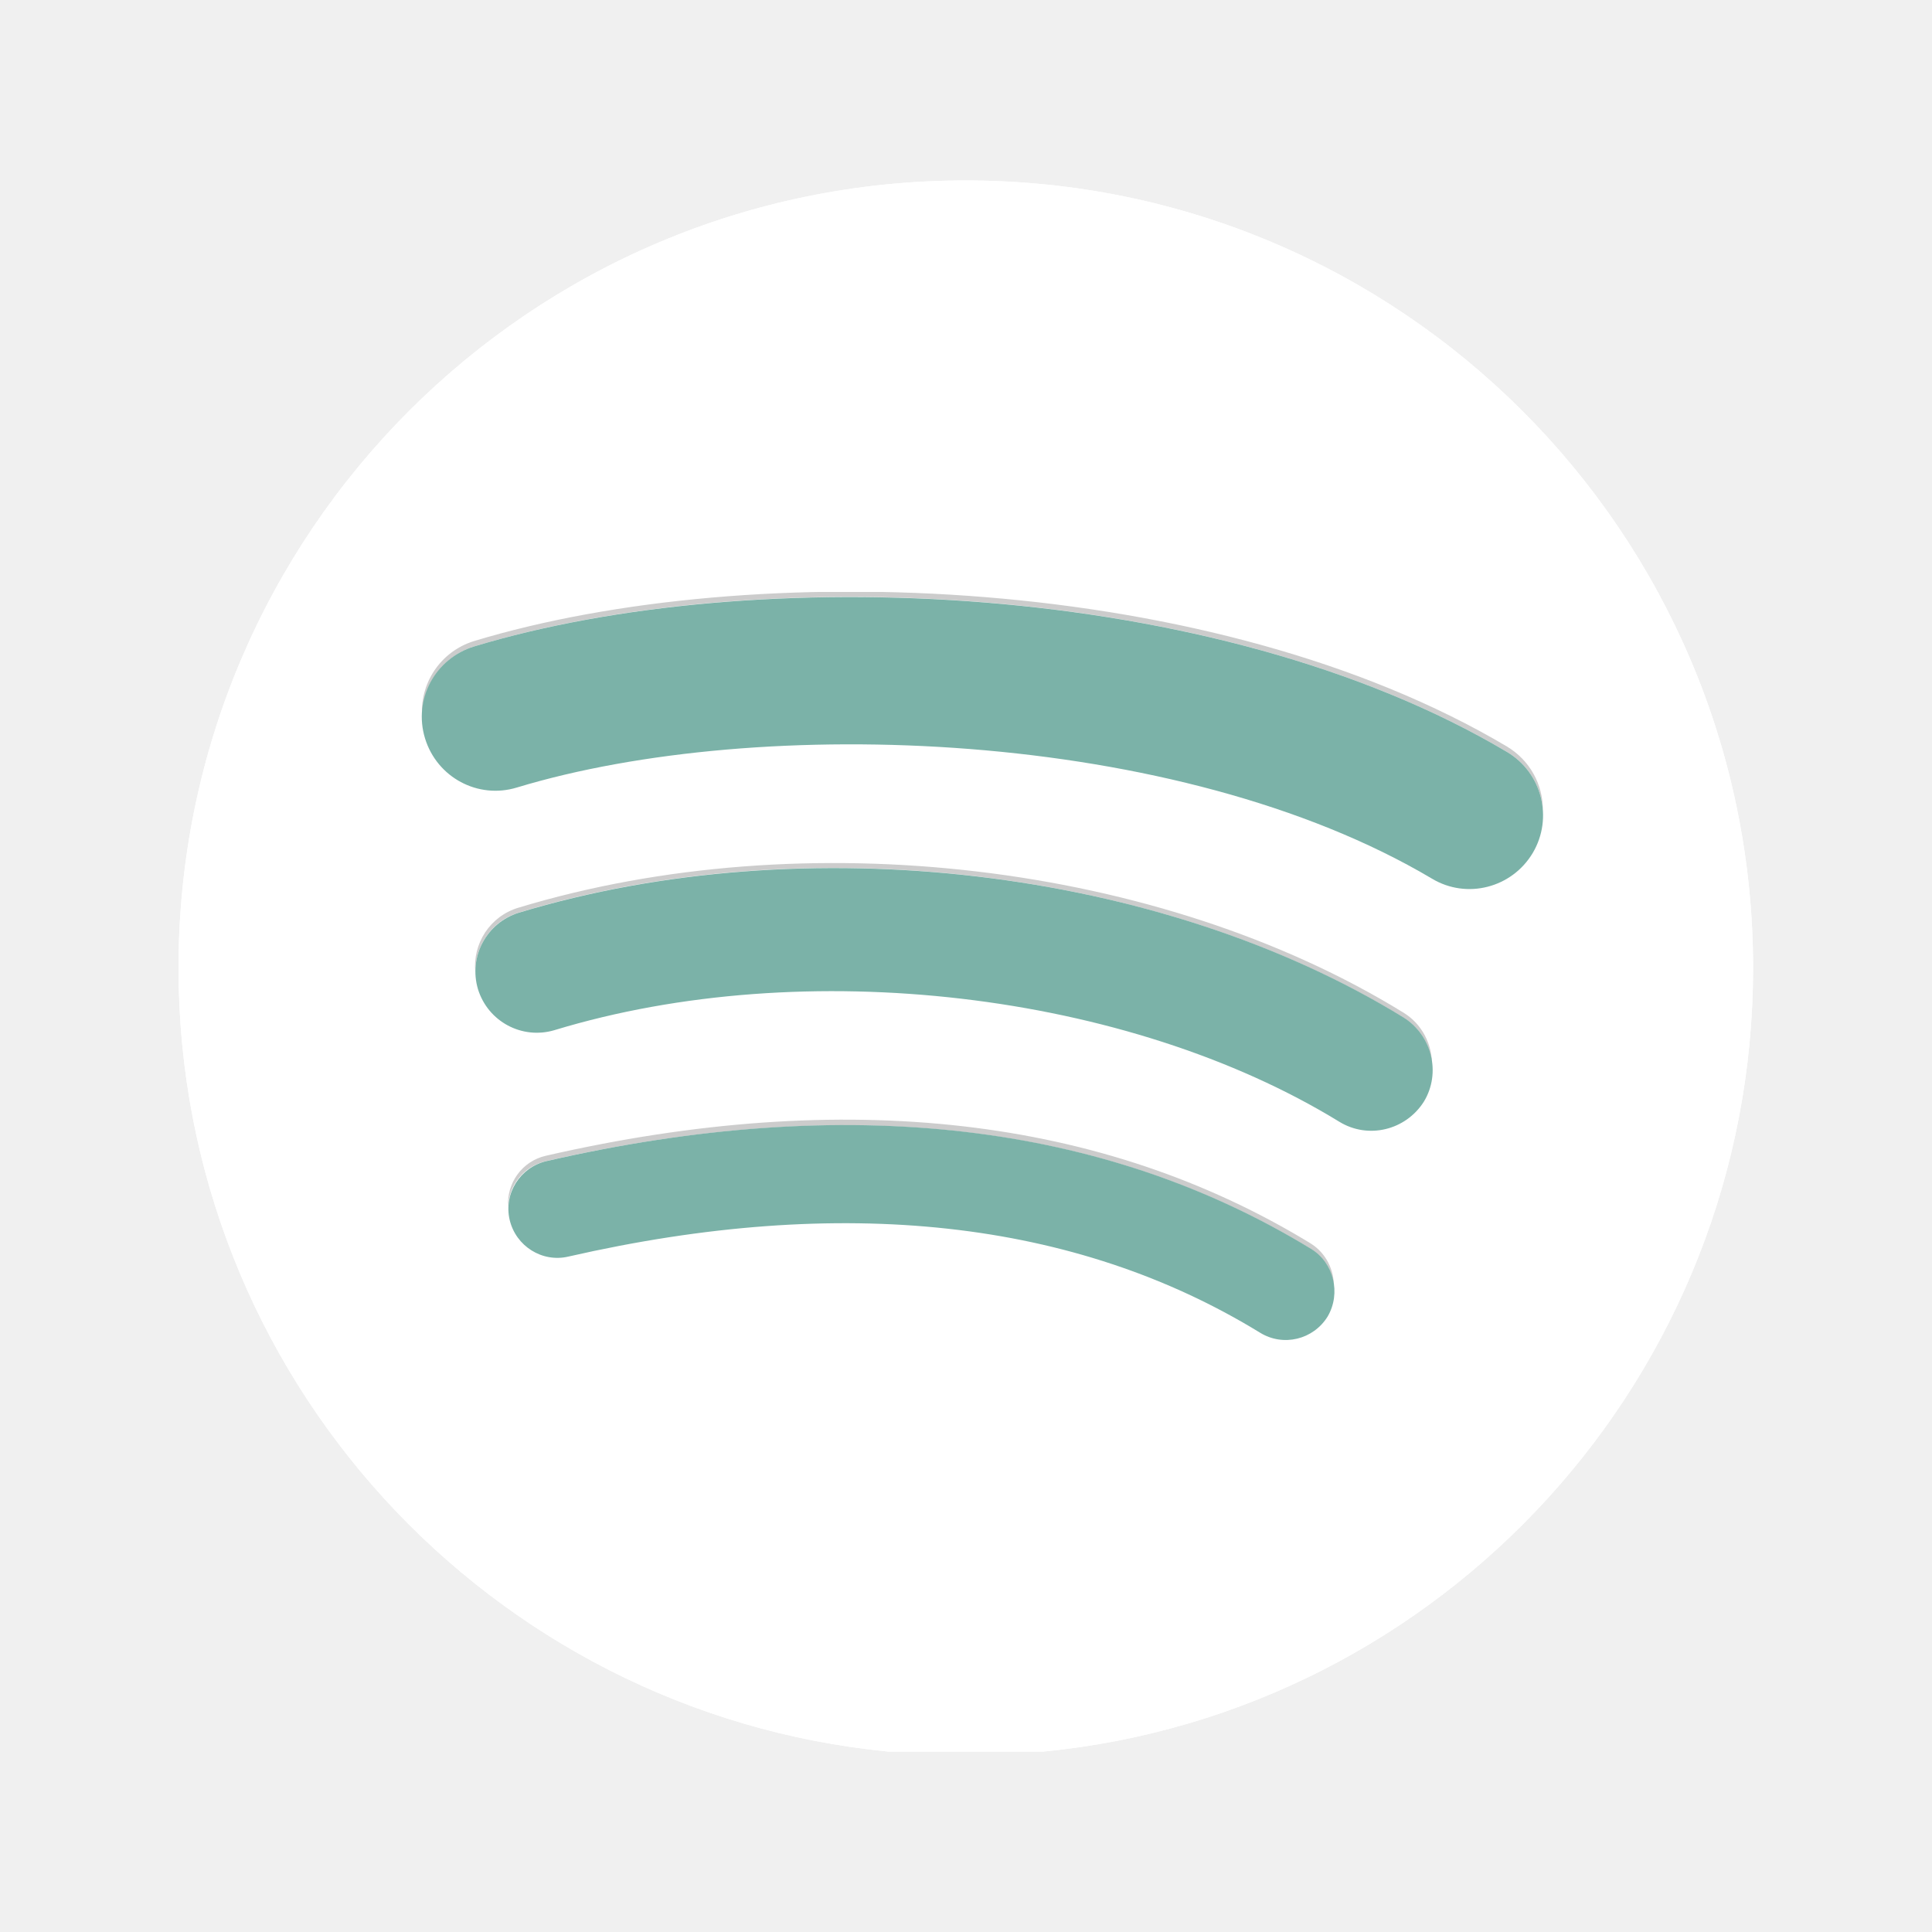
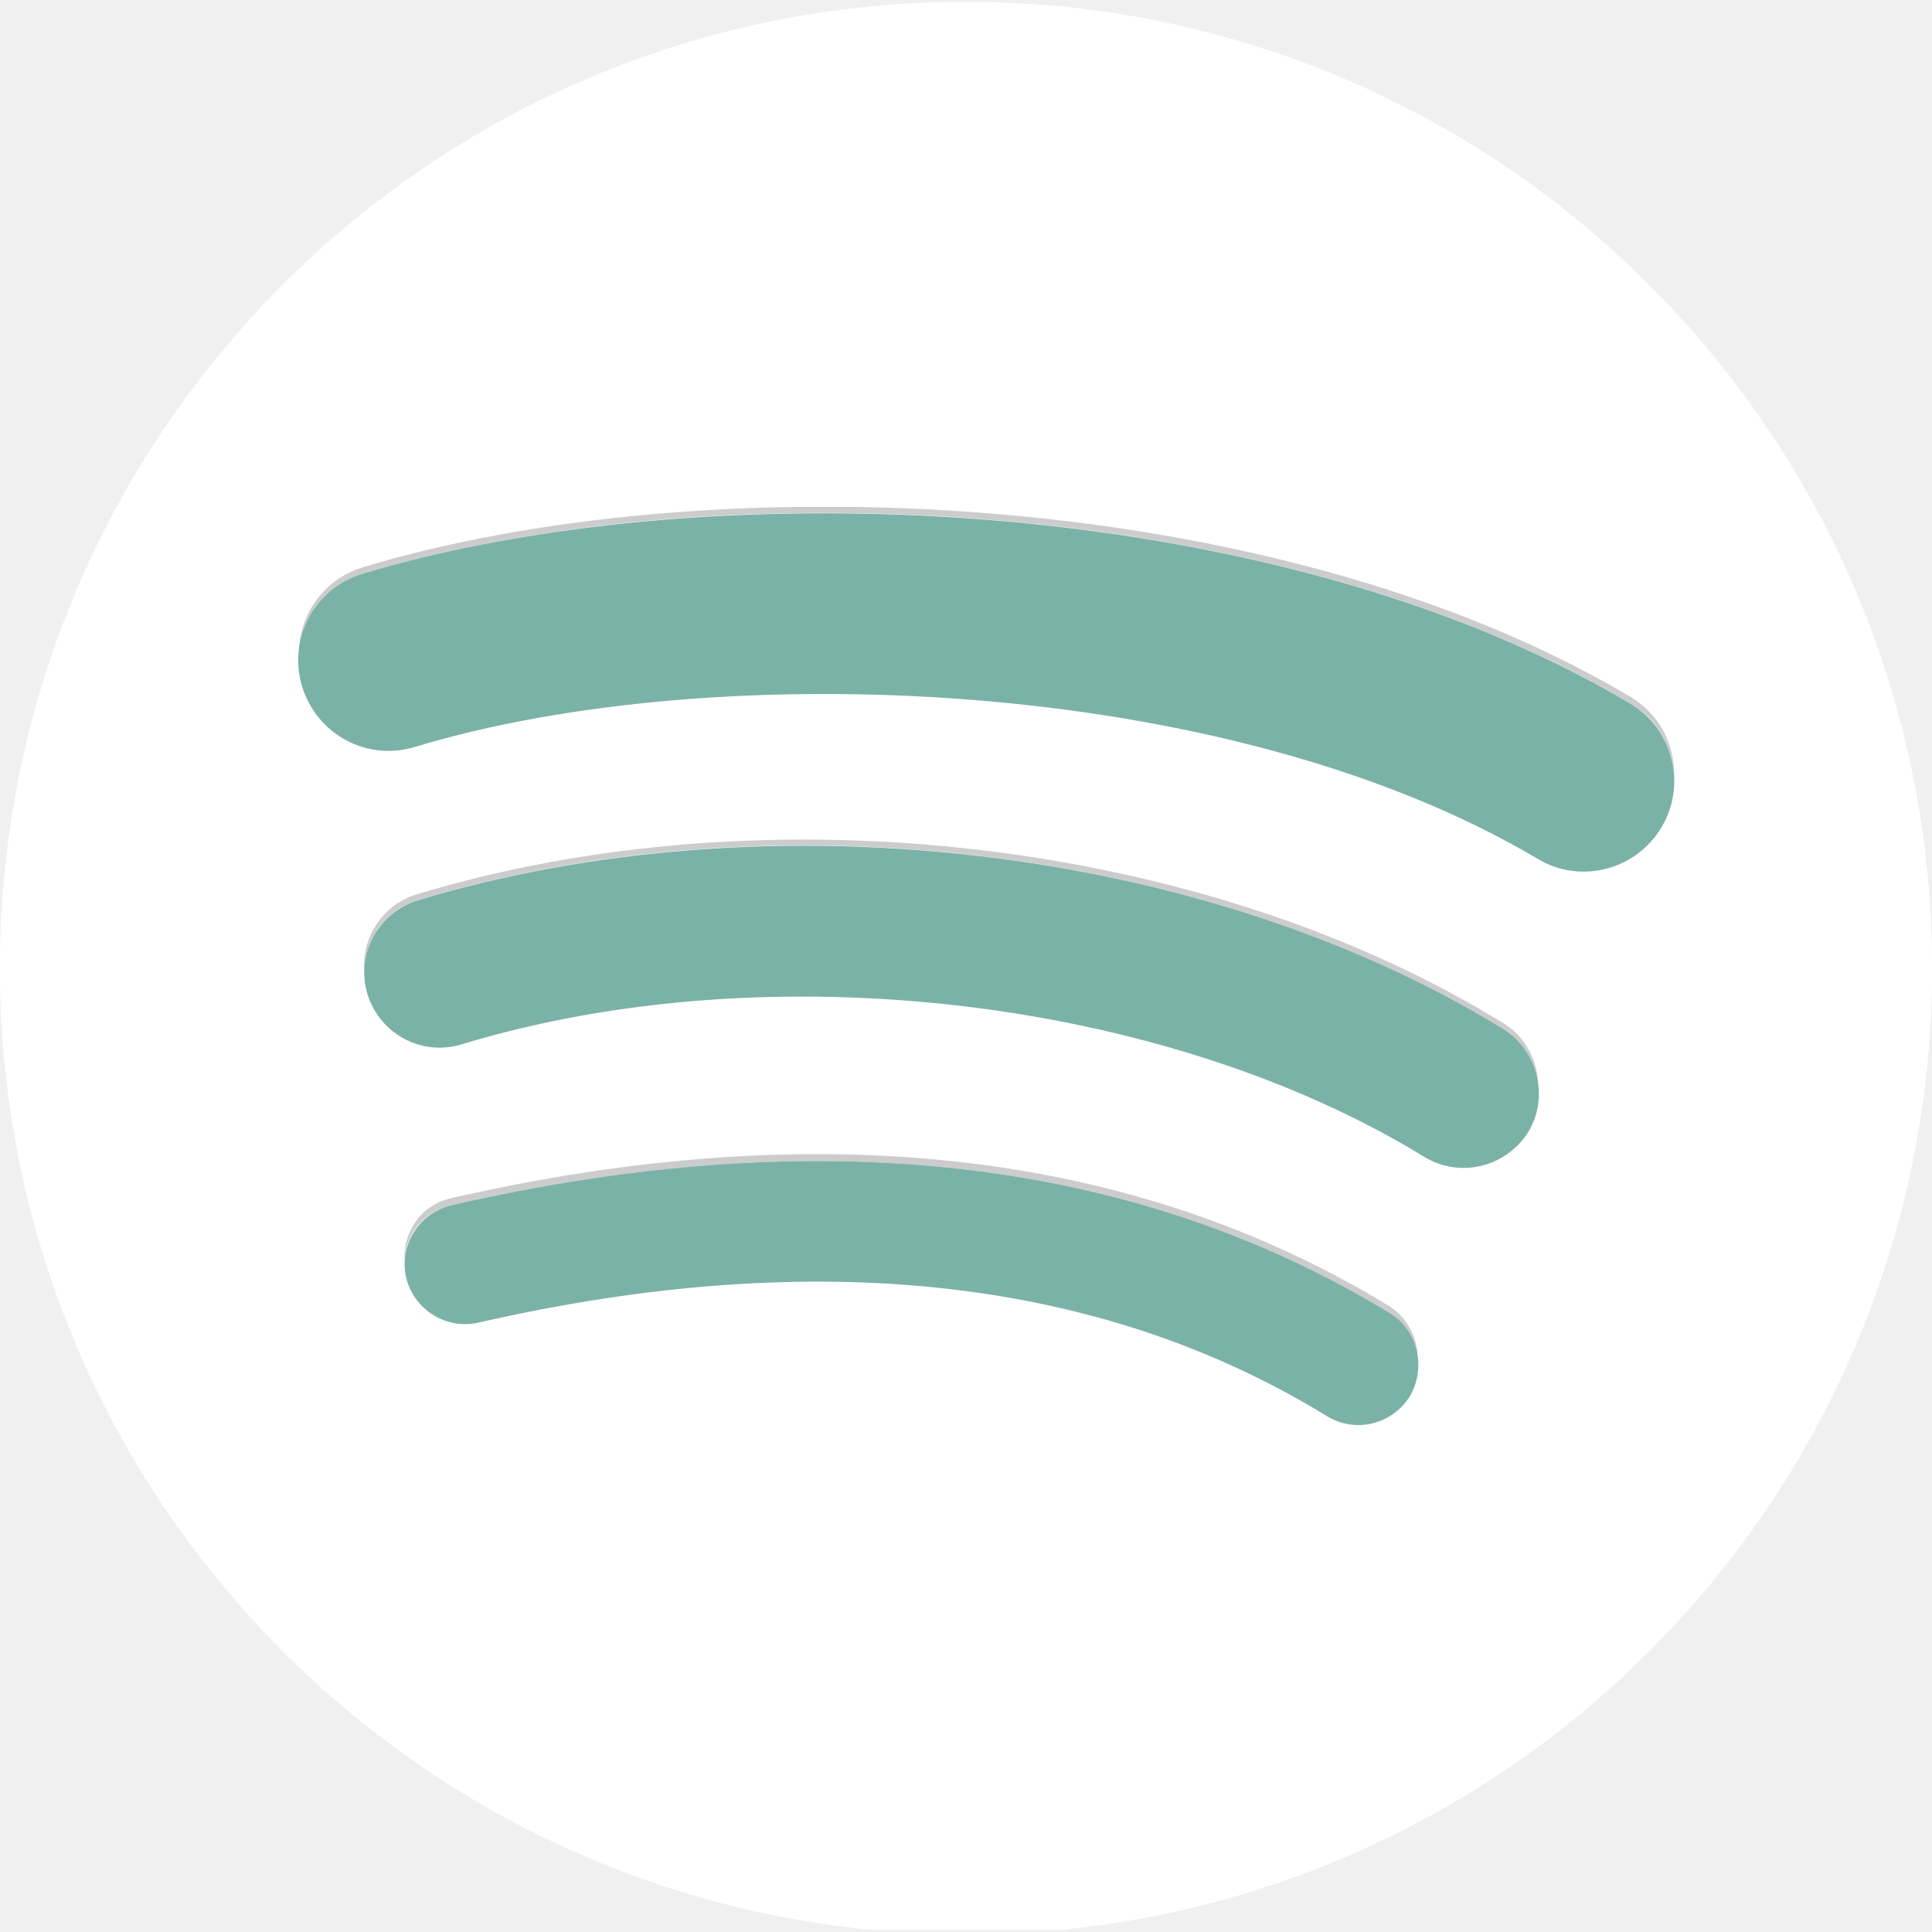
<svg xmlns="http://www.w3.org/2000/svg" xmlns:xlink="http://www.w3.org/1999/xlink" version="1.1" id="Layer_1" x="0px" y="0px" viewBox="0 0 500 500" style="enable-background:new 0 0 500 500;" xml:space="preserve">
  <style type="text/css">
- 	.st0{clip-path:url(#SVGID_2_);fill:#FFFFFF;}
- 	.st1{opacity:0.2;}
- 	.st2{clip-path:url(#SVGID_4_);}
- 	.st3{clip-path:url(#SVGID_6_);}
- 	.st4{fill:#7BB2A8;}
+ 	.st0{fill:#FFFFFF;}
+ 	.st1{clip-path:url(#SVGID_3_);fill:#FFFFFF;}
+ 	.st2{opacity:0.2;}
+ 	.st3{clip-path:url(#SVGID_5_);}
+ 	.st4{clip-path:url(#SVGID_9_);}
+ 	.st5{clip-path:url(#SVGID_10_);}
+ 	.st6{clip-path:url(#SVGID_11_);}
+ 	.st7{fill:#7BB2A8;}
</style>
  <g>
-     <defs>
-       <path id="SVGID_1_" d="M46.2,250.5c0,105.8,80.6,192.7,183.6,202.8h40.3c103.1-10.1,183.6-97.1,183.6-202.8    c0-112.6-91.2-203.8-203.8-203.8S46.2,137.9,46.2,250.5" />
-     </defs>
-     <use xlink:href="#SVGID_1_" style="overflow:visible;fill:#FFFFFF;" />
-     <clipPath id="SVGID_2_">
-       <use xlink:href="#SVGID_1_" style="overflow:visible;" />
-     </clipPath>
-     <rect x="46.2" y="46.7" class="st0" width="407.6" height="406.6" />
-   </g>
-   <g class="st1">
+     <g>
+       <path id="SVGID_1_" class="st0" d="M0,250.6C0,380.4,98.9,487,225.3,499.4h49.4C401.2,487,500,380.3,500,250.6    C500,112.4,388.1,0.5,249.9,0.5S0,112.4,0,250.6" />
+     </g>
    <g>
      <defs>
-         <rect id="SVGID_3_" x="109.2" y="153.2" width="290.1" height="179.9" />
+         <path id="SVGID_2_" d="M0,250.6C0,380.4,98.9,487,225.3,499.4h49.4C401.2,487,500,380.3,500,250.6C500,112.4,388.1,0.5,249.9,0.5     S0,112.4,0,250.6" />
      </defs>
-       <clipPath id="SVGID_4_">
-         <use xlink:href="#SVGID_3_" style="overflow:visible;" />
+       <clipPath id="SVGID_3_">
+         <use xlink:href="#SVGID_2_" style="overflow:visible;" />
      </clipPath>
+       <rect y="0.5" class="st1" width="500.1" height="498.9" />
+     </g>
+   </g>
+   <g>
+     <g>
      <g class="st2">
        <defs>
-           <rect id="SVGID_5_" x="109.2" y="153.2" width="290.1" height="179.9" />
+           <rect id="SVGID_4_" x="77.3" y="131.2" class="st2" width="356" height="220.7" />
        </defs>
-         <clipPath id="SVGID_6_">
-           <use xlink:href="#SVGID_5_" style="overflow:visible;" />
+         <clipPath id="SVGID_5_">
+           <use xlink:href="#SVGID_4_" style="overflow:visible;" />
        </clipPath>
-         <path class="st3" d="M134.2,236.2c74-22.5,166-11.6,228.9,27.1c4.6,2.8,7.2,7.5,7.5,12.5c0.1-5.4-2.5-10.8-7.5-13.8     c-62.9-38.7-154.9-49.5-228.9-27.1c-7.4,2.2-11.9,9.3-11.2,16.7C123,244.7,127.3,238.3,134.2,236.2" />
-         <path class="st3" d="M141.3,300.5c77.6-17.7,144.2-10.1,197.9,22.7c3.6,2.2,5.7,6,6,9.9c0.1-4.4-2-8.8-6-11.3     c-53.7-32.8-120.3-40.5-197.9-22.7c-6.2,1.4-10.2,7.1-9.8,13.2C131.7,306.7,135.6,301.8,141.3,300.5" />
-         <path class="st3" d="M122.7,167.3c72-21.9,191.7-17.6,267.3,27.3c5.6,3.3,8.8,9,9.3,15c0-6.5-3.3-12.8-9.3-16.4     c-75.6-44.9-195.3-49.1-267.3-27.3c-8.8,2.7-14.3,11.2-13.4,20C109.1,177.7,114.3,169.9,122.7,167.3" />
+         <g class="st3">
+           <g>
+             <defs>
+               <rect id="SVGID_6_" x="77.3" y="131.2" width="356" height="220.7" />
+             </defs>
+             <defs>
+               <rect id="SVGID_7_" x="77.3" y="131.2" width="356" height="220.7" />
+             </defs>
+             <defs>
+               <rect id="SVGID_8_" x="77.3" y="131.2" width="356" height="220.7" />
+             </defs>
+             <clipPath id="SVGID_9_">
+               <use xlink:href="#SVGID_6_" style="overflow:visible;" />
+             </clipPath>
+             <clipPath id="SVGID_10_" class="st4">
+               <use xlink:href="#SVGID_7_" style="overflow:visible;" />
+             </clipPath>
+             <clipPath id="SVGID_11_" class="st5">
+               <use xlink:href="#SVGID_8_" style="overflow:visible;" />
+             </clipPath>
+             <path class="st6" d="M108,233c90.8-27.6,203.7-14.2,280.9,33.3c5.6,3.4,8.8,9.2,9.2,15.3c0.1-6.6-3.1-13.3-9.2-16.9       c-77.2-47.5-190.1-60.7-280.9-33.3c-9.1,2.7-14.6,11.4-13.7,20.5C94.2,243.4,99.5,235.6,108,233" />
+             <path class="st6" d="M116.7,311.9c95.2-21.7,176.9-12.4,242.8,27.9c4.4,2.7,7,7.4,7.4,12.1c0.1-5.4-2.5-10.8-7.4-13.9       c-65.9-40.2-147.6-49.7-242.8-27.9c-7.6,1.7-12.5,8.7-12,16.2C104.9,319.5,109.7,313.5,116.7,311.9" />
+             <path class="st6" d="M93.9,148.5c88.3-26.9,235.2-21.6,328,33.5c6.9,4,10.8,11,11.4,18.4c0-8-4-15.7-11.4-20.1       c-92.8-55.1-239.6-60.2-328-33.5c-10.8,3.3-17.5,13.7-16.4,24.5C77.2,161.2,83.6,151.7,93.9,148.5" />
+           </g>
+         </g>
      </g>
+       <path class="st7" d="M389,266.3c-77.2-47.5-190.1-60.7-280.9-33.3c-10.3,3.2-16.1,14-13,24.3c3.2,10.3,14,16.1,24.3,13    c79.5-24.2,182-12.1,249.2,29.1c9.2,5.6,21.1,2.7,26.9-6.4C401,283.9,398,271.9,389,266.3" />
+       <path class="st7" d="M421.8,182c-92.8-55.1-239.6-60.2-328-33.5c-12.4,3.8-19.4,16.8-15.6,29.2c3.8,12.4,16.8,19.4,29.2,15.6    c76.9-23.3,209.9-18.9,290.6,29c11,6.6,25.4,2.9,32-8.2C436.6,203,433,188.6,421.8,182" />
+       <path class="st7" d="M359.6,339.8c-65.9-40.2-147.6-49.7-242.8-27.9c-8.3,2-13.6,10.3-11.7,18.7c2,8.3,10.3,13.6,18.7,11.7    c87-19.9,161-11.8,219.6,24.2c7.4,4.5,16.9,2.2,21.5-5.2C369.2,353.9,366.9,344.2,359.6,339.8" />
    </g>
  </g>
-   <path class="st4" d="M363.2,263.3c-62.9-38.7-154.9-49.5-228.9-27.1c-8.4,2.6-13.1,11.4-10.6,19.8c2.6,8.4,11.4,13.1,19.8,10.6  c64.8-19.7,148.3-9.9,203.1,23.7c7.5,4.6,17.2,2.2,21.9-5.2C373,277.7,370.6,267.9,363.2,263.3" />
-   <path class="st4" d="M390,194.6c-75.6-44.9-195.3-49.1-267.3-27.3c-10.1,3.1-15.8,13.7-12.7,23.8c3.1,10.1,13.7,15.8,23.8,12.7  c62.7-19,171.1-15.4,236.8,23.6c9,5.4,20.7,2.4,26.1-6.7C402,211.7,399.1,200,390,194.6" />
-   <path class="st4" d="M339.3,323.2c-53.7-32.8-120.3-40.5-197.9-22.7c-6.8,1.6-11.1,8.4-9.5,15.2c1.6,6.8,8.4,11.1,15.2,9.5  c70.9-16.2,131.2-9.6,179,19.7c6,3.7,13.8,1.8,17.5-4.2C347.1,334.7,345.2,326.8,339.3,323.2" />
</svg>
